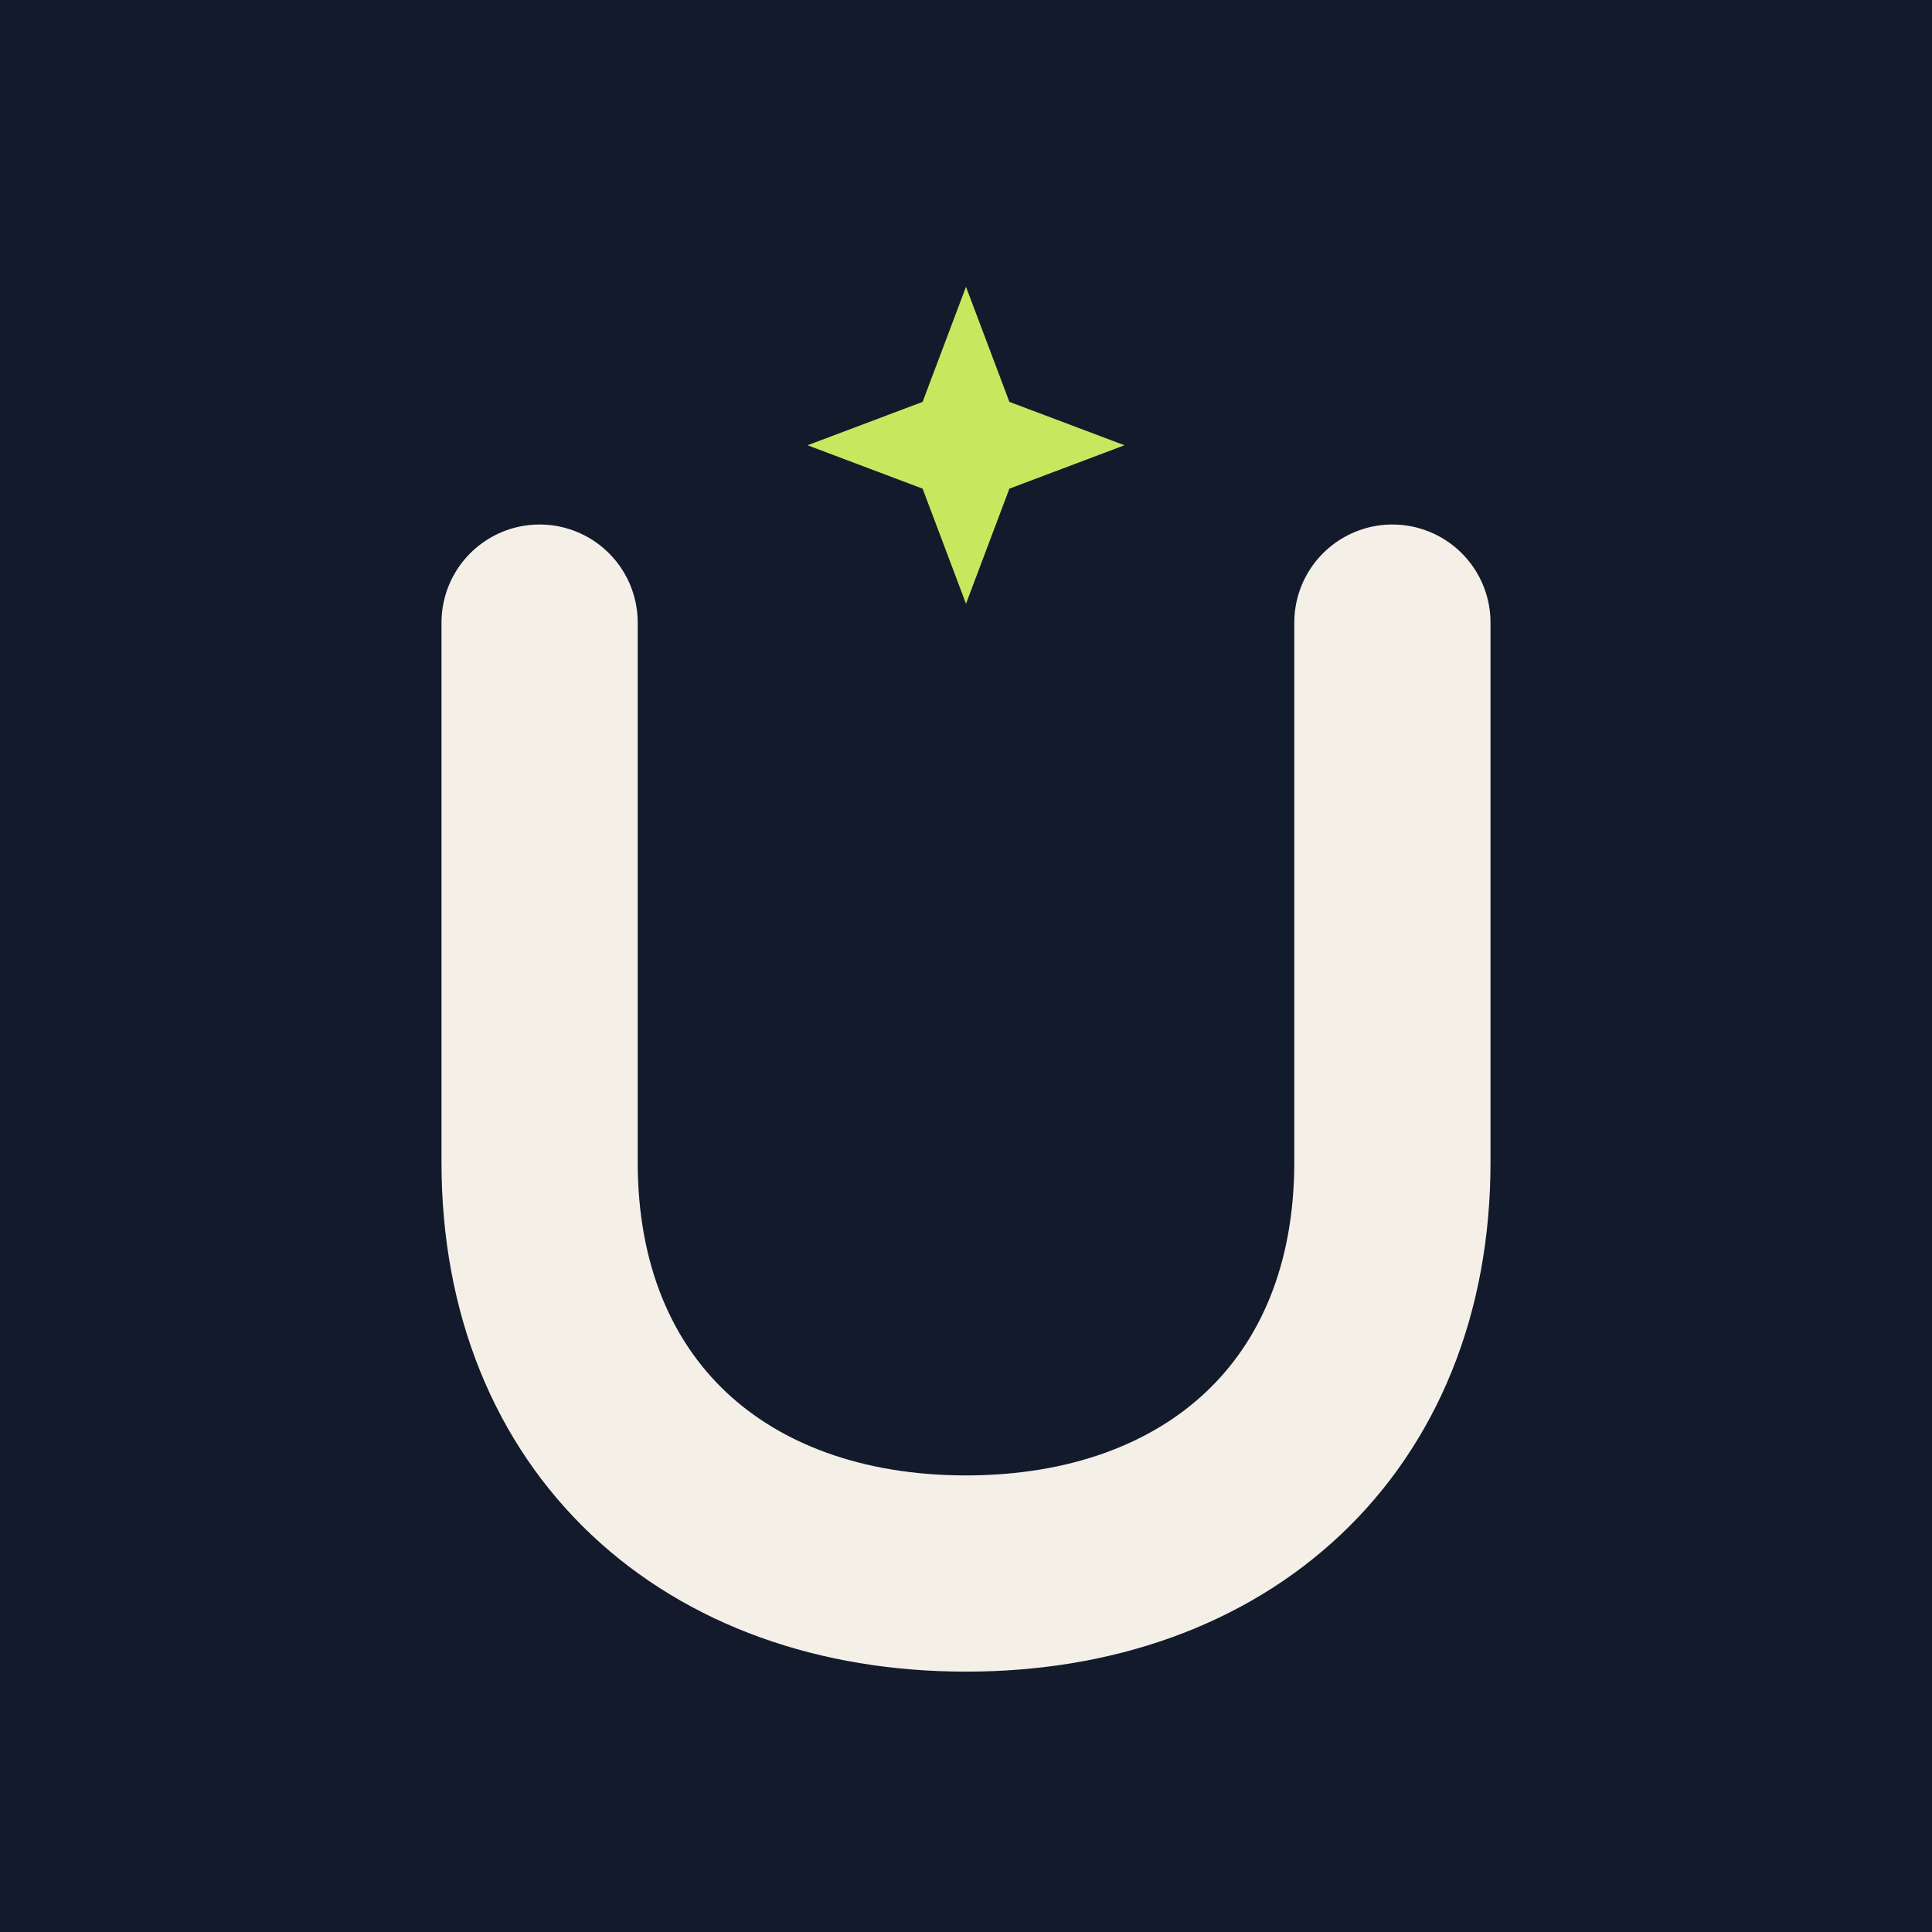
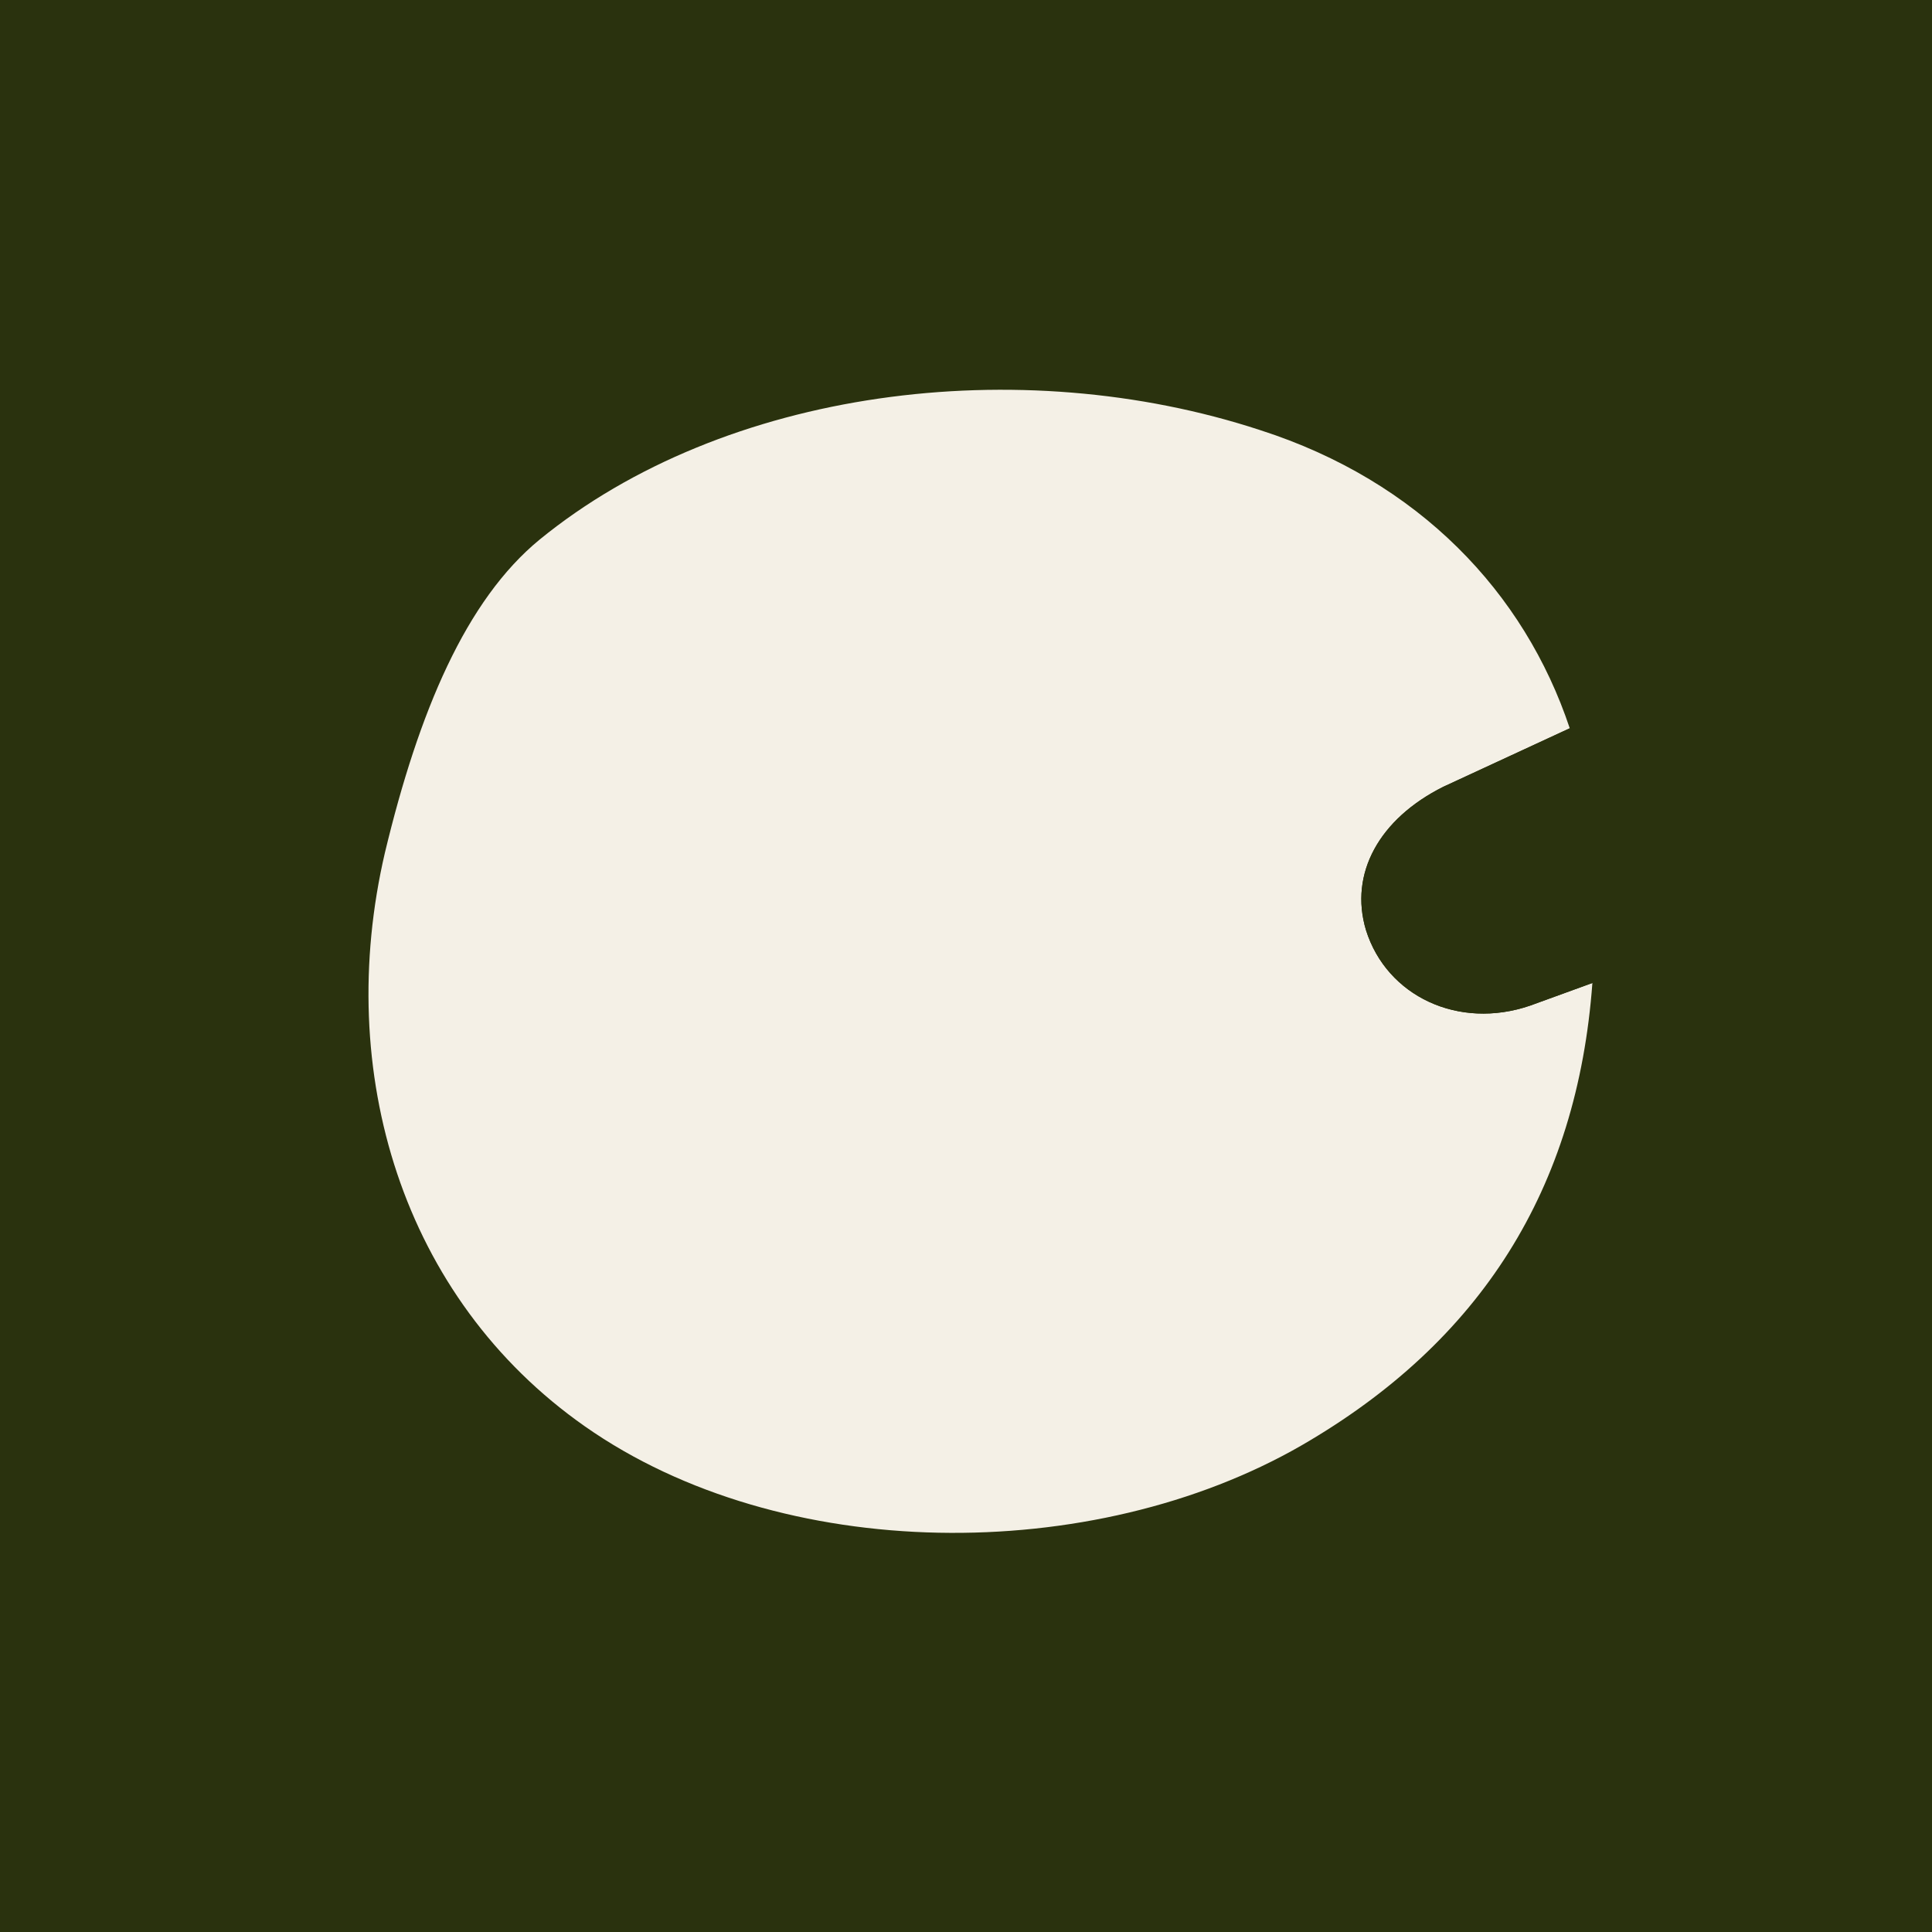
- <svg xmlns="http://www.w3.org/2000/svg" width="1024" height="1024" viewBox="0 0 1024 1024">
-   <rect width="1024" height="1024" fill="#121A2B" />
-   <path fill="none" stroke="#F4F0E8" stroke-width="104" stroke-linecap="round" stroke-linejoin="round" d="M286 330v286c0 135 93 218 226 218s226-83 226-218V330" />
-   <path fill="#C7E85E" d="m512 152 23 61 61 23-61 23-23 61-23-61-61-23 61-23z" />
+ <svg xmlns="http://www.w3.org/2000/svg" viewBox="0 0 1024 1024">
+   <rect width="1024" height="1024" fill="#2A320E" />
+   <path fill="#F4F0E6" d="M286 286C384 206 540 186 668 228C752 255 808 314 832 386L765 417C731 434 715 463 724 493C735 528 773 546 811 533L844 521C836 630 785 711 690 766C579 830 414 829 310 756C213 688 177 568 204 452C222 377 247 318 286 286Z" />
+   <path fill="#2A320E" d="M832 386L765 417C731 434 715 463 724 493C735 528 773 546 811 533L844 521C850 474 846 425 832 386Z" />
</svg>
